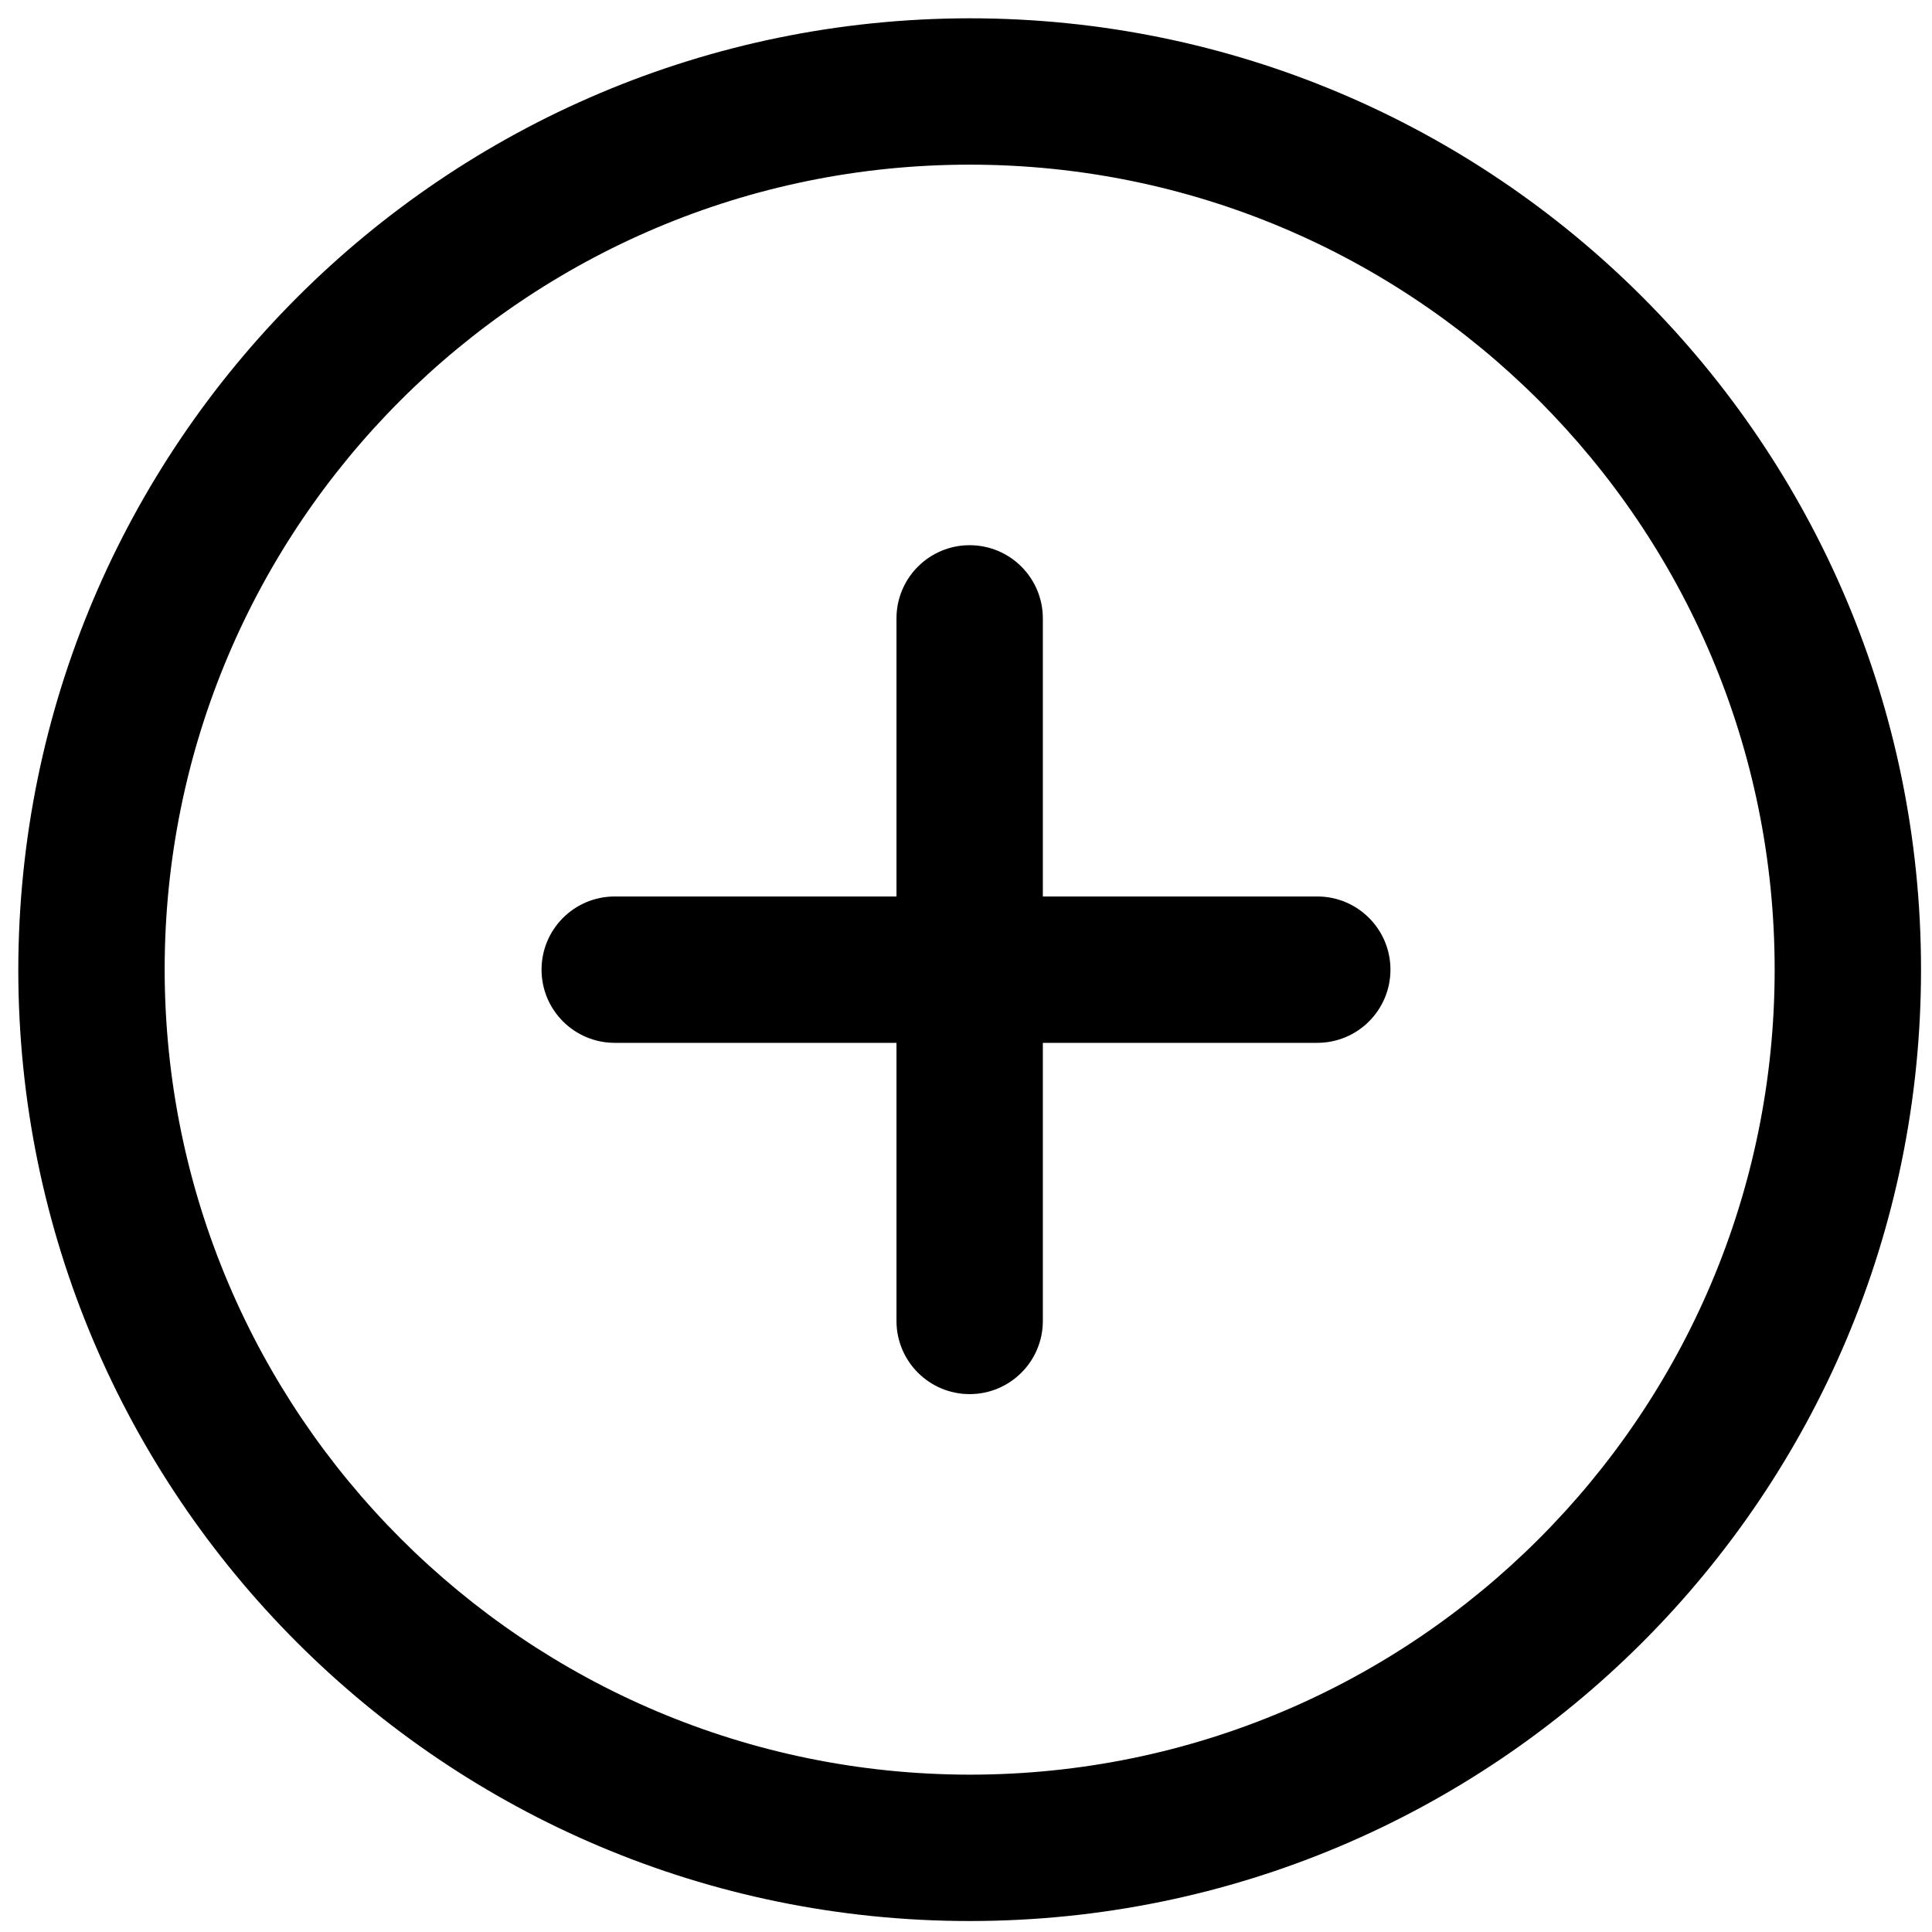
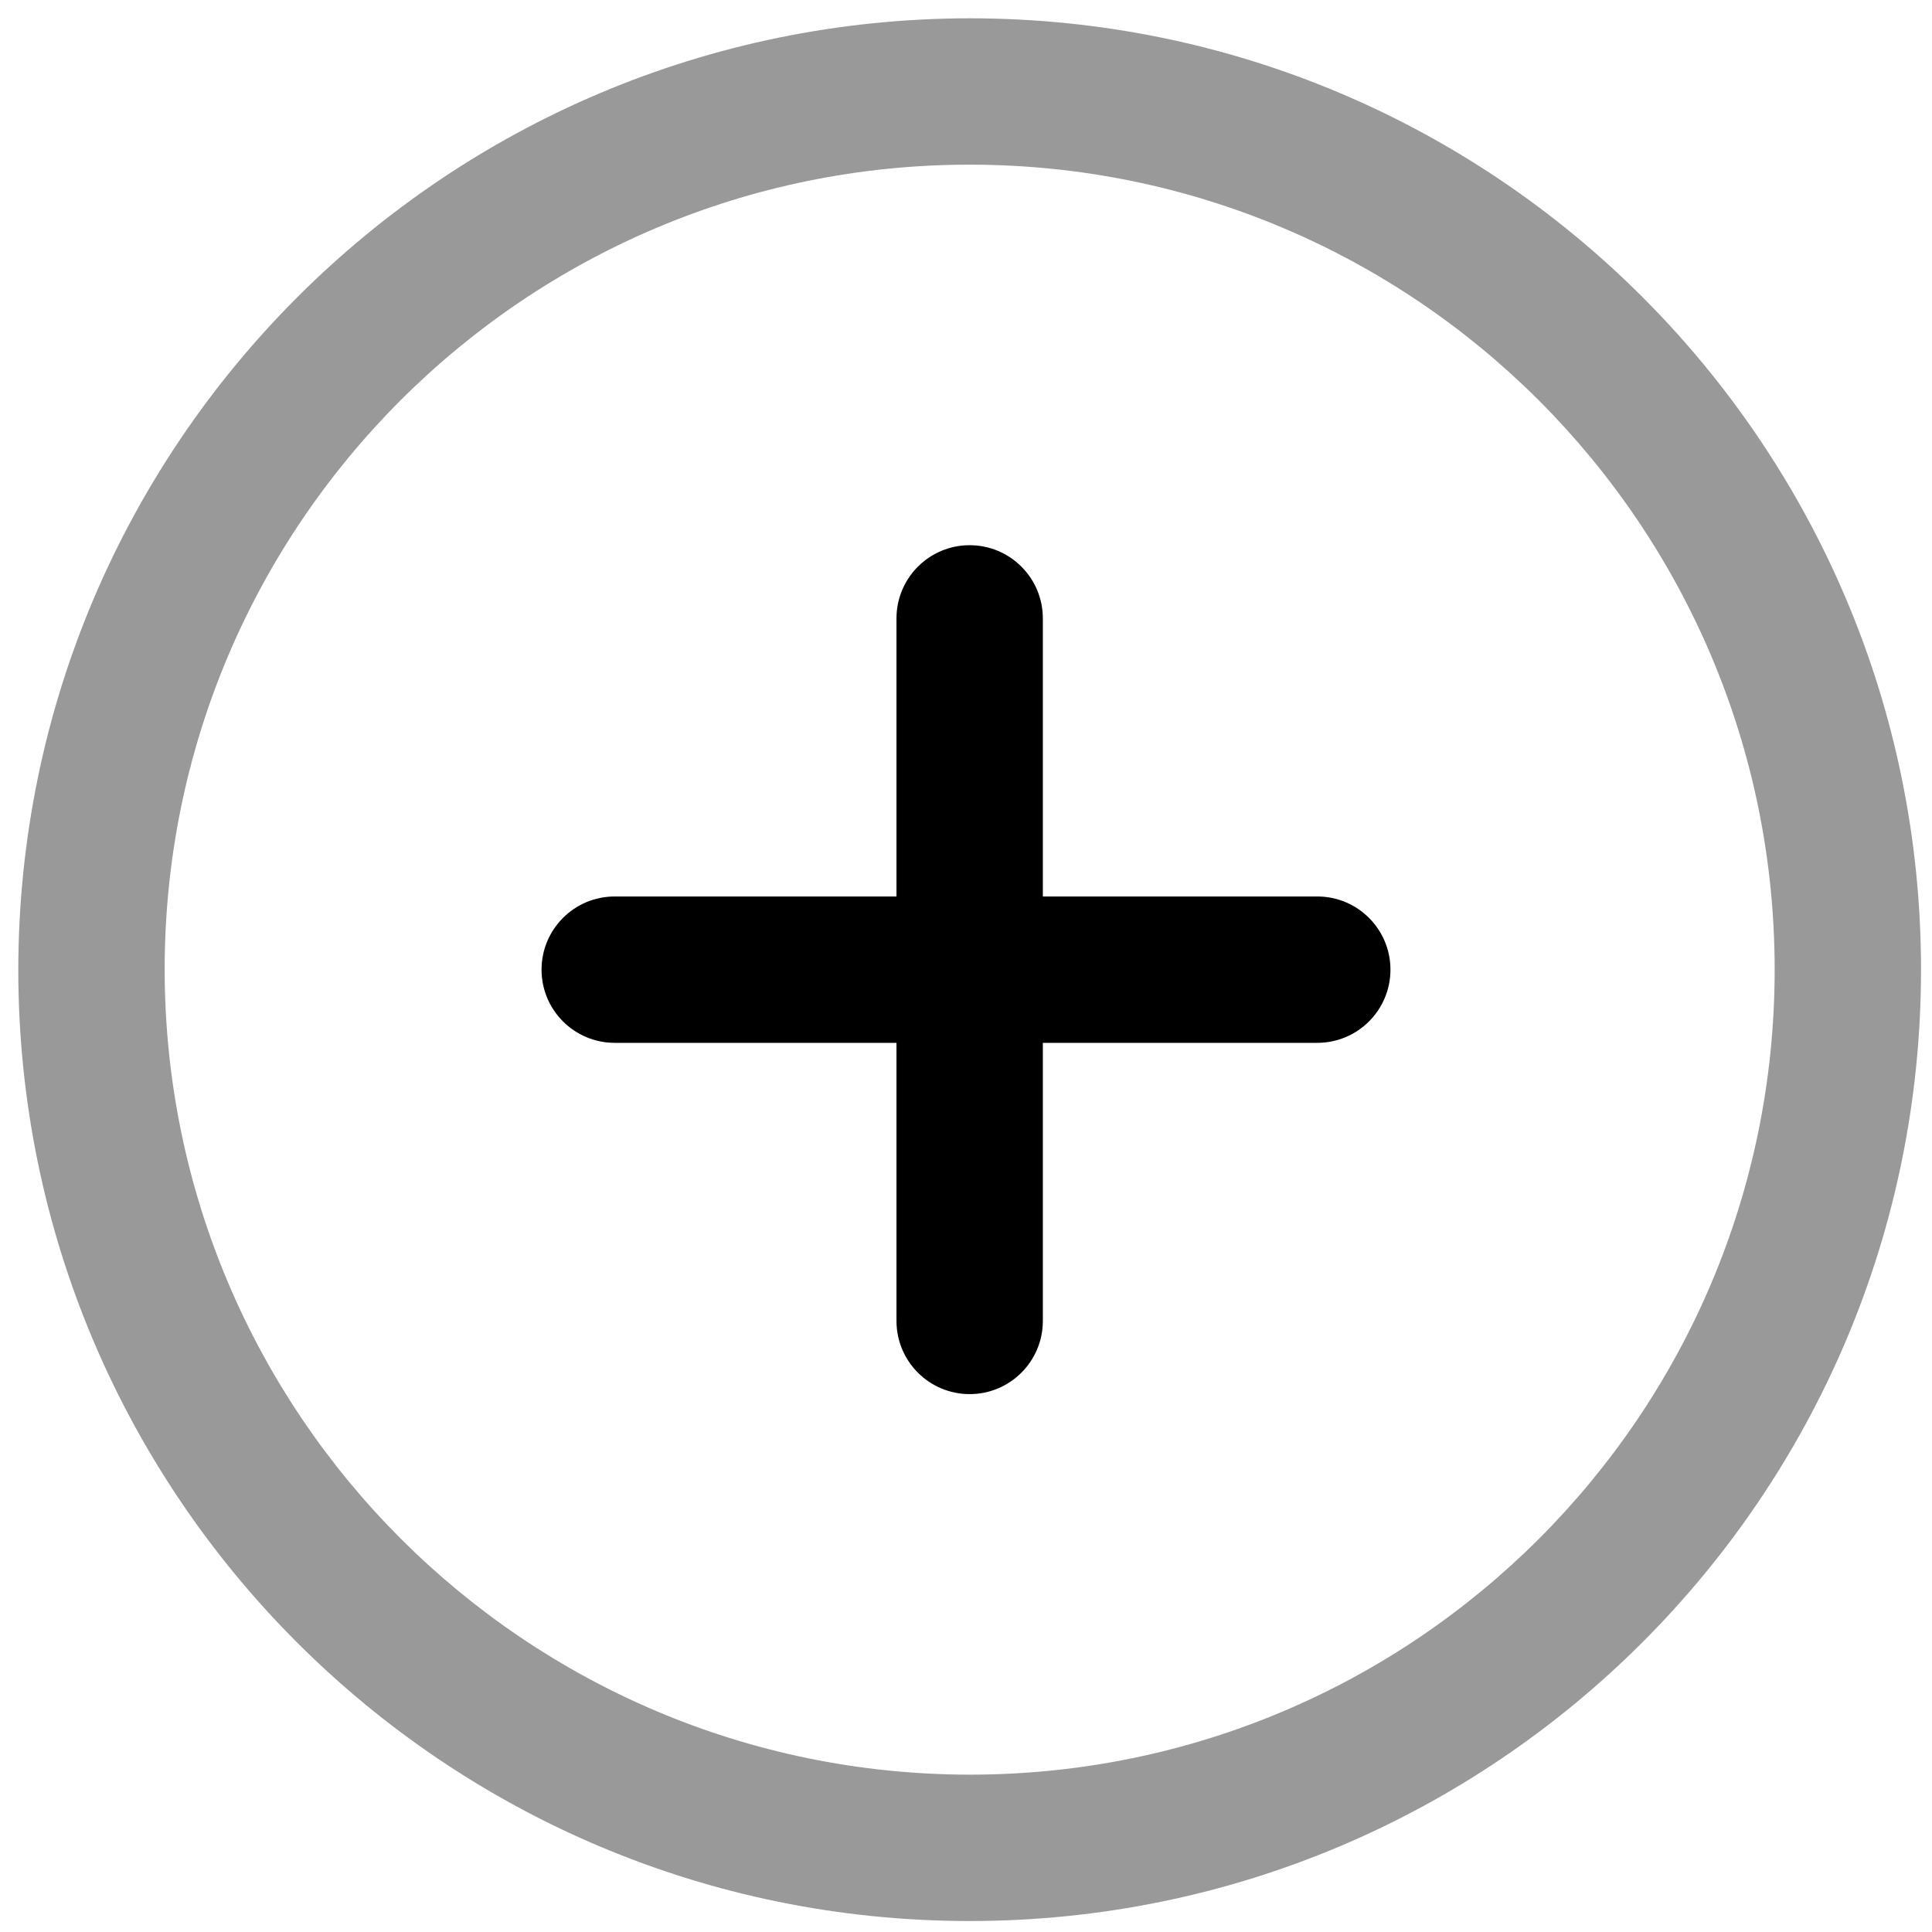
<svg viewBox="0 0 264 264">
-   <path d="M132.5 2.5a130 130 0 1 1-130 130 130.147 130.147 0 0 1 130-130Zm0 240a110 110 0 1 0-110-110 110.125 110.125 0 0 0 110 110Z" />
+   <path d="M132.5 2.5a130 130 0 1 1-130 130 130.147 130.147 0 0 1 130-130Zm0 240a110 110 0 1 0-110-110 110.125 110.125 0 0 0 110 110Z" opacity=".4" />
  <path d="M132.5 190.5a10 10 0 0 1-10-10v-96a10 10 0 0 1 20 0v96a10 10 0 0 1-10 10Z" />
  <path d="M190 132.5a10 10 0 0 1-10 10H84a10 10 0 0 1-10-10 10 10 0 0 1 10-10h96a10 10 0 0 1 10 10Z" />
</svg>
